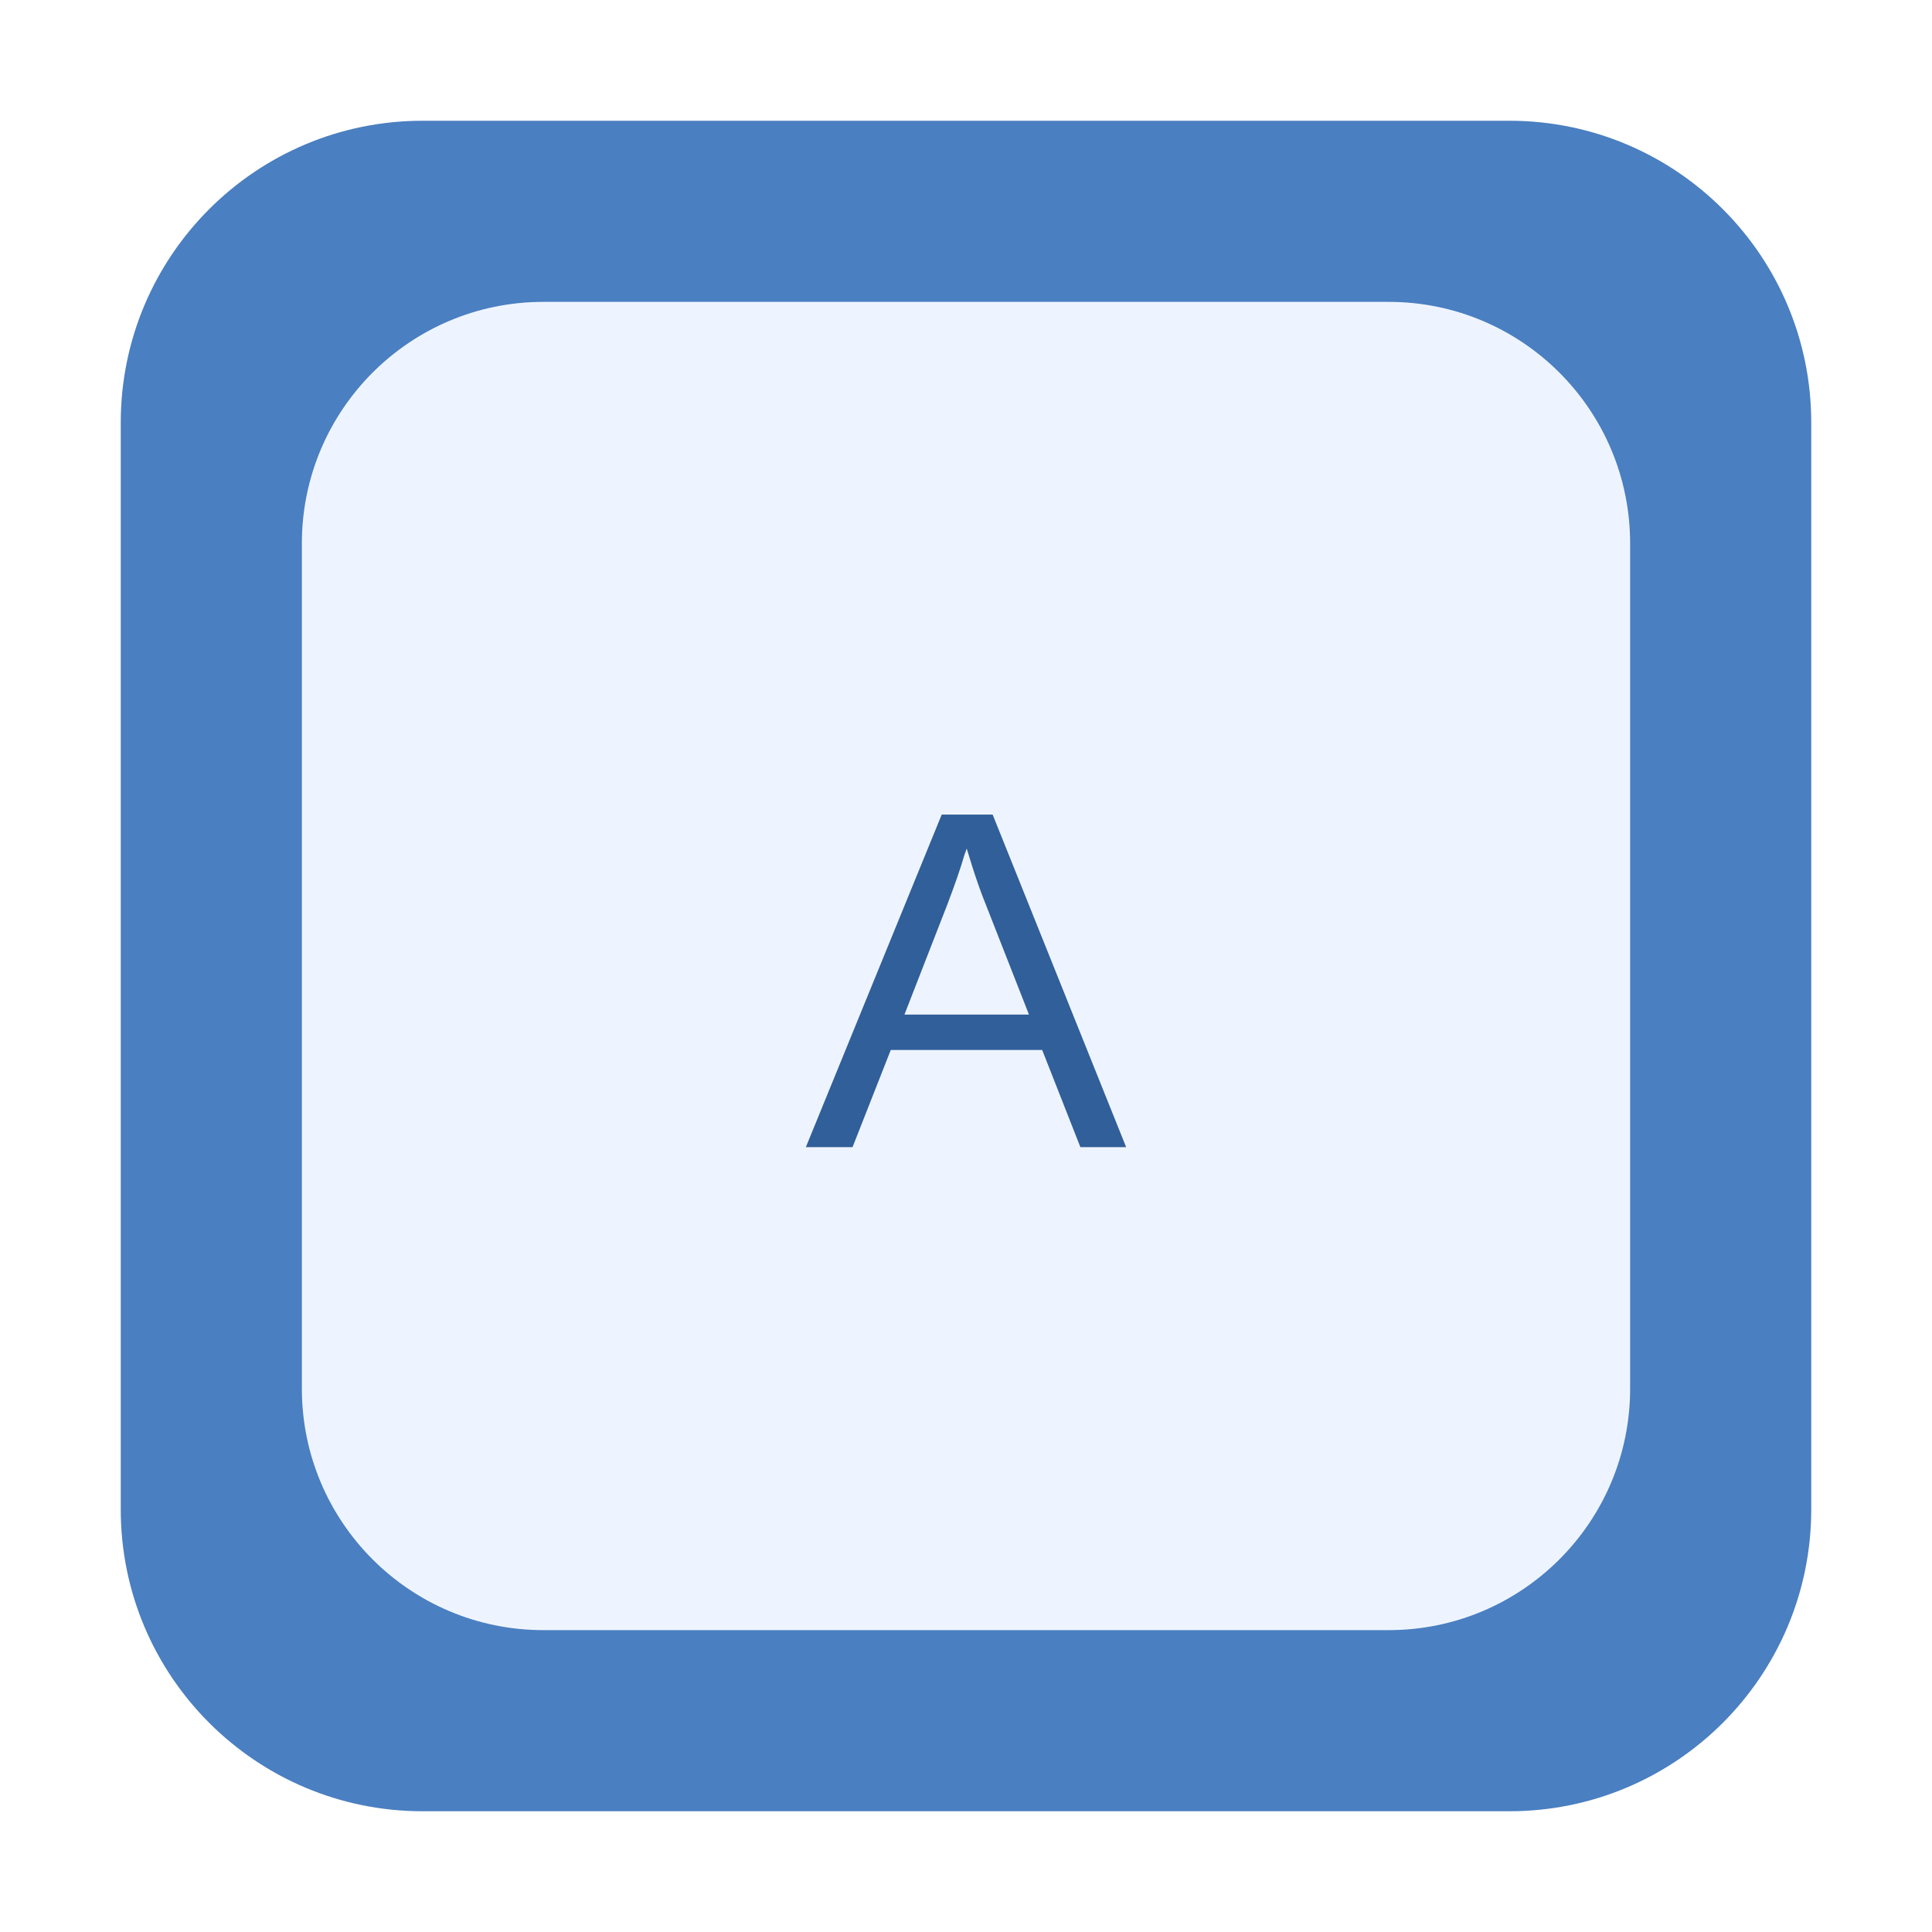
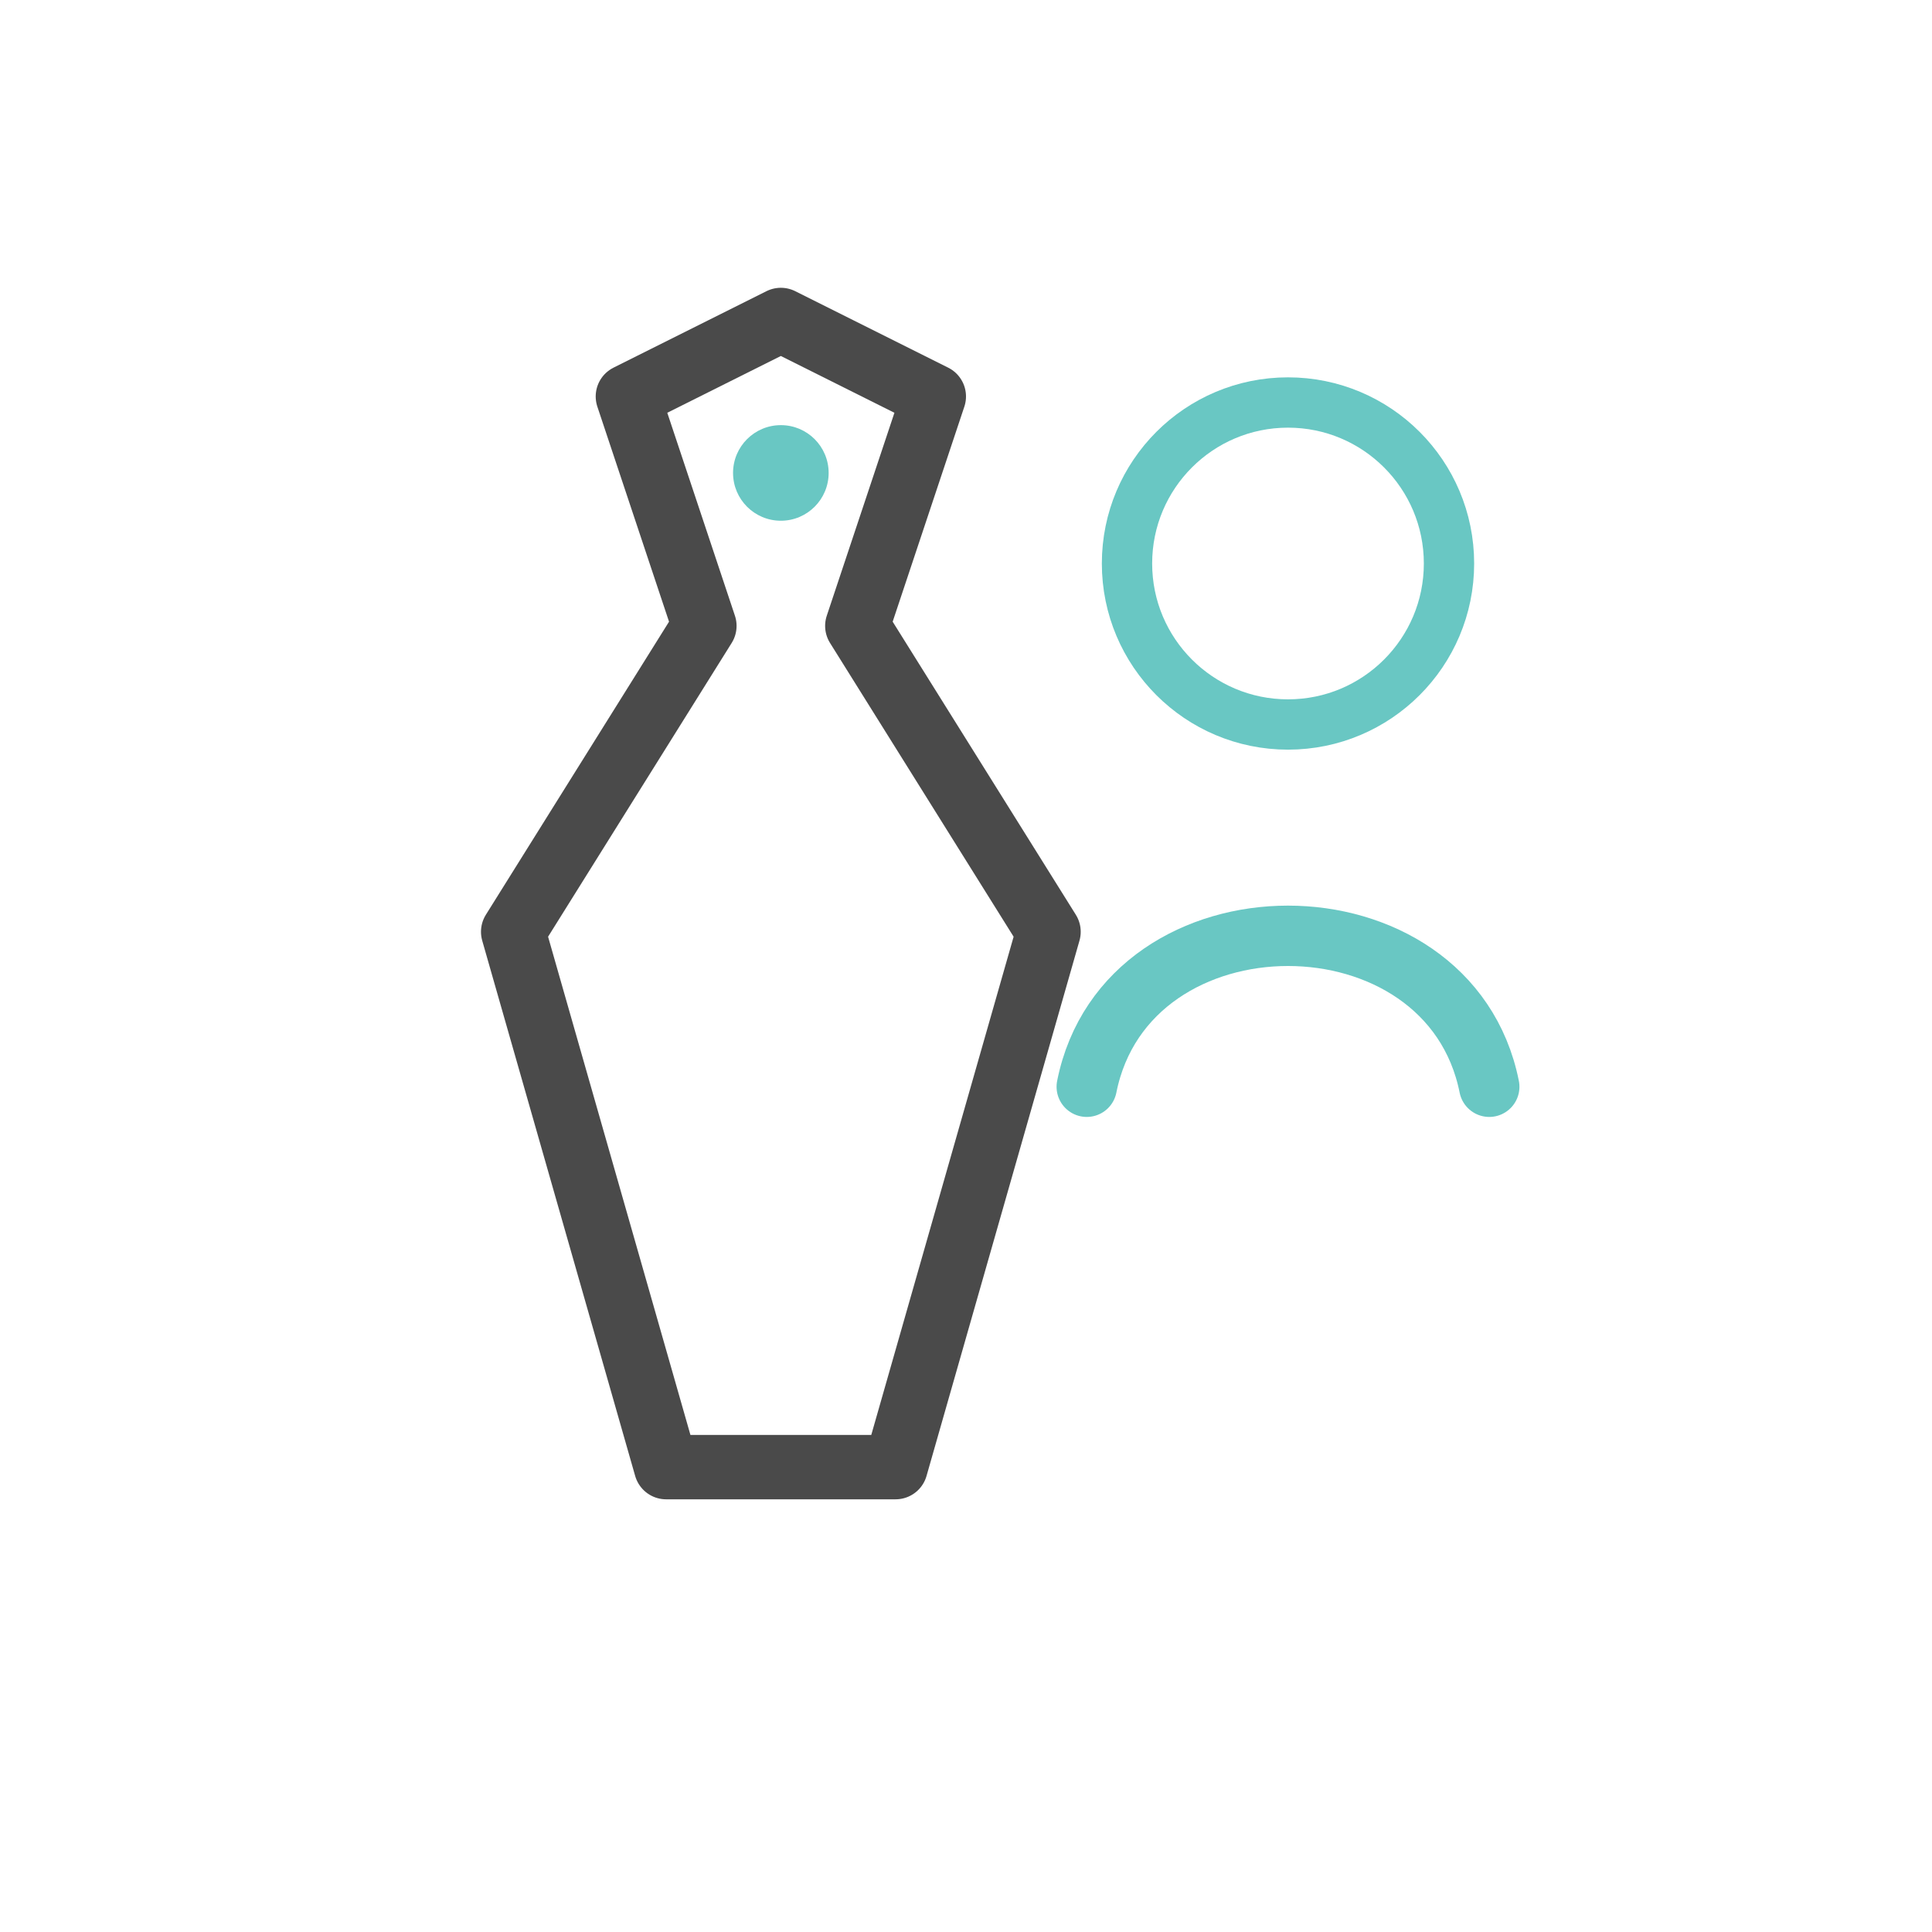
- <svg xmlns="http://www.w3.org/2000/svg" width="64" height="64" viewBox="0 0 64 64">
-   <rect x="4" y="4" width="56" height="56" rx="10" fill="#4a7fc1" />
-   <rect x="10" y="10" width="44" height="44" rx="8" fill="#eef4ff" />
-   <text x="32" y="38" text-anchor="middle" font-size="16" font-family="Arial" fill="#305f99">A</text>
+ <svg xmlns="http://www.w3.org/2000/svg" width="96" height="96" viewBox="0 0 96 96" fill="none">
+   <defs>
+     <filter id="shadow" x="-20%" y="-20%" width="140%" height="140%">
+       <feDropShadow dx="0" dy="1" stdDeviation="1.2" flood-color="#00000022" />
+     </filter>
+   </defs>
+   <polygon points="31.2,19.7 38.8,15.9 46.4,19.7 42.6,31.1 52.1,46.3 44.5,72.9 33.1,72.9 25.5,46.3 35.0,31.1" stroke="#4a4a4a" stroke-width="3.2" fill="none" stroke-linecap="round" stroke-linejoin="round" />
+   <circle cx="38.8" cy="23.5" r="2.375" stroke="#69c7c3" stroke-width="0" fill="#69c7c3" />
+   <circle cx="64" cy="28" r="8" stroke="#69c7c3" stroke-width="2.5" fill="none" />
+   <path d="M54 54 C56 44,72 44,74 54" stroke="#69c7c3" stroke-width="3" fill="none" stroke-linecap="round" stroke-linejoin="round" />
</svg>
